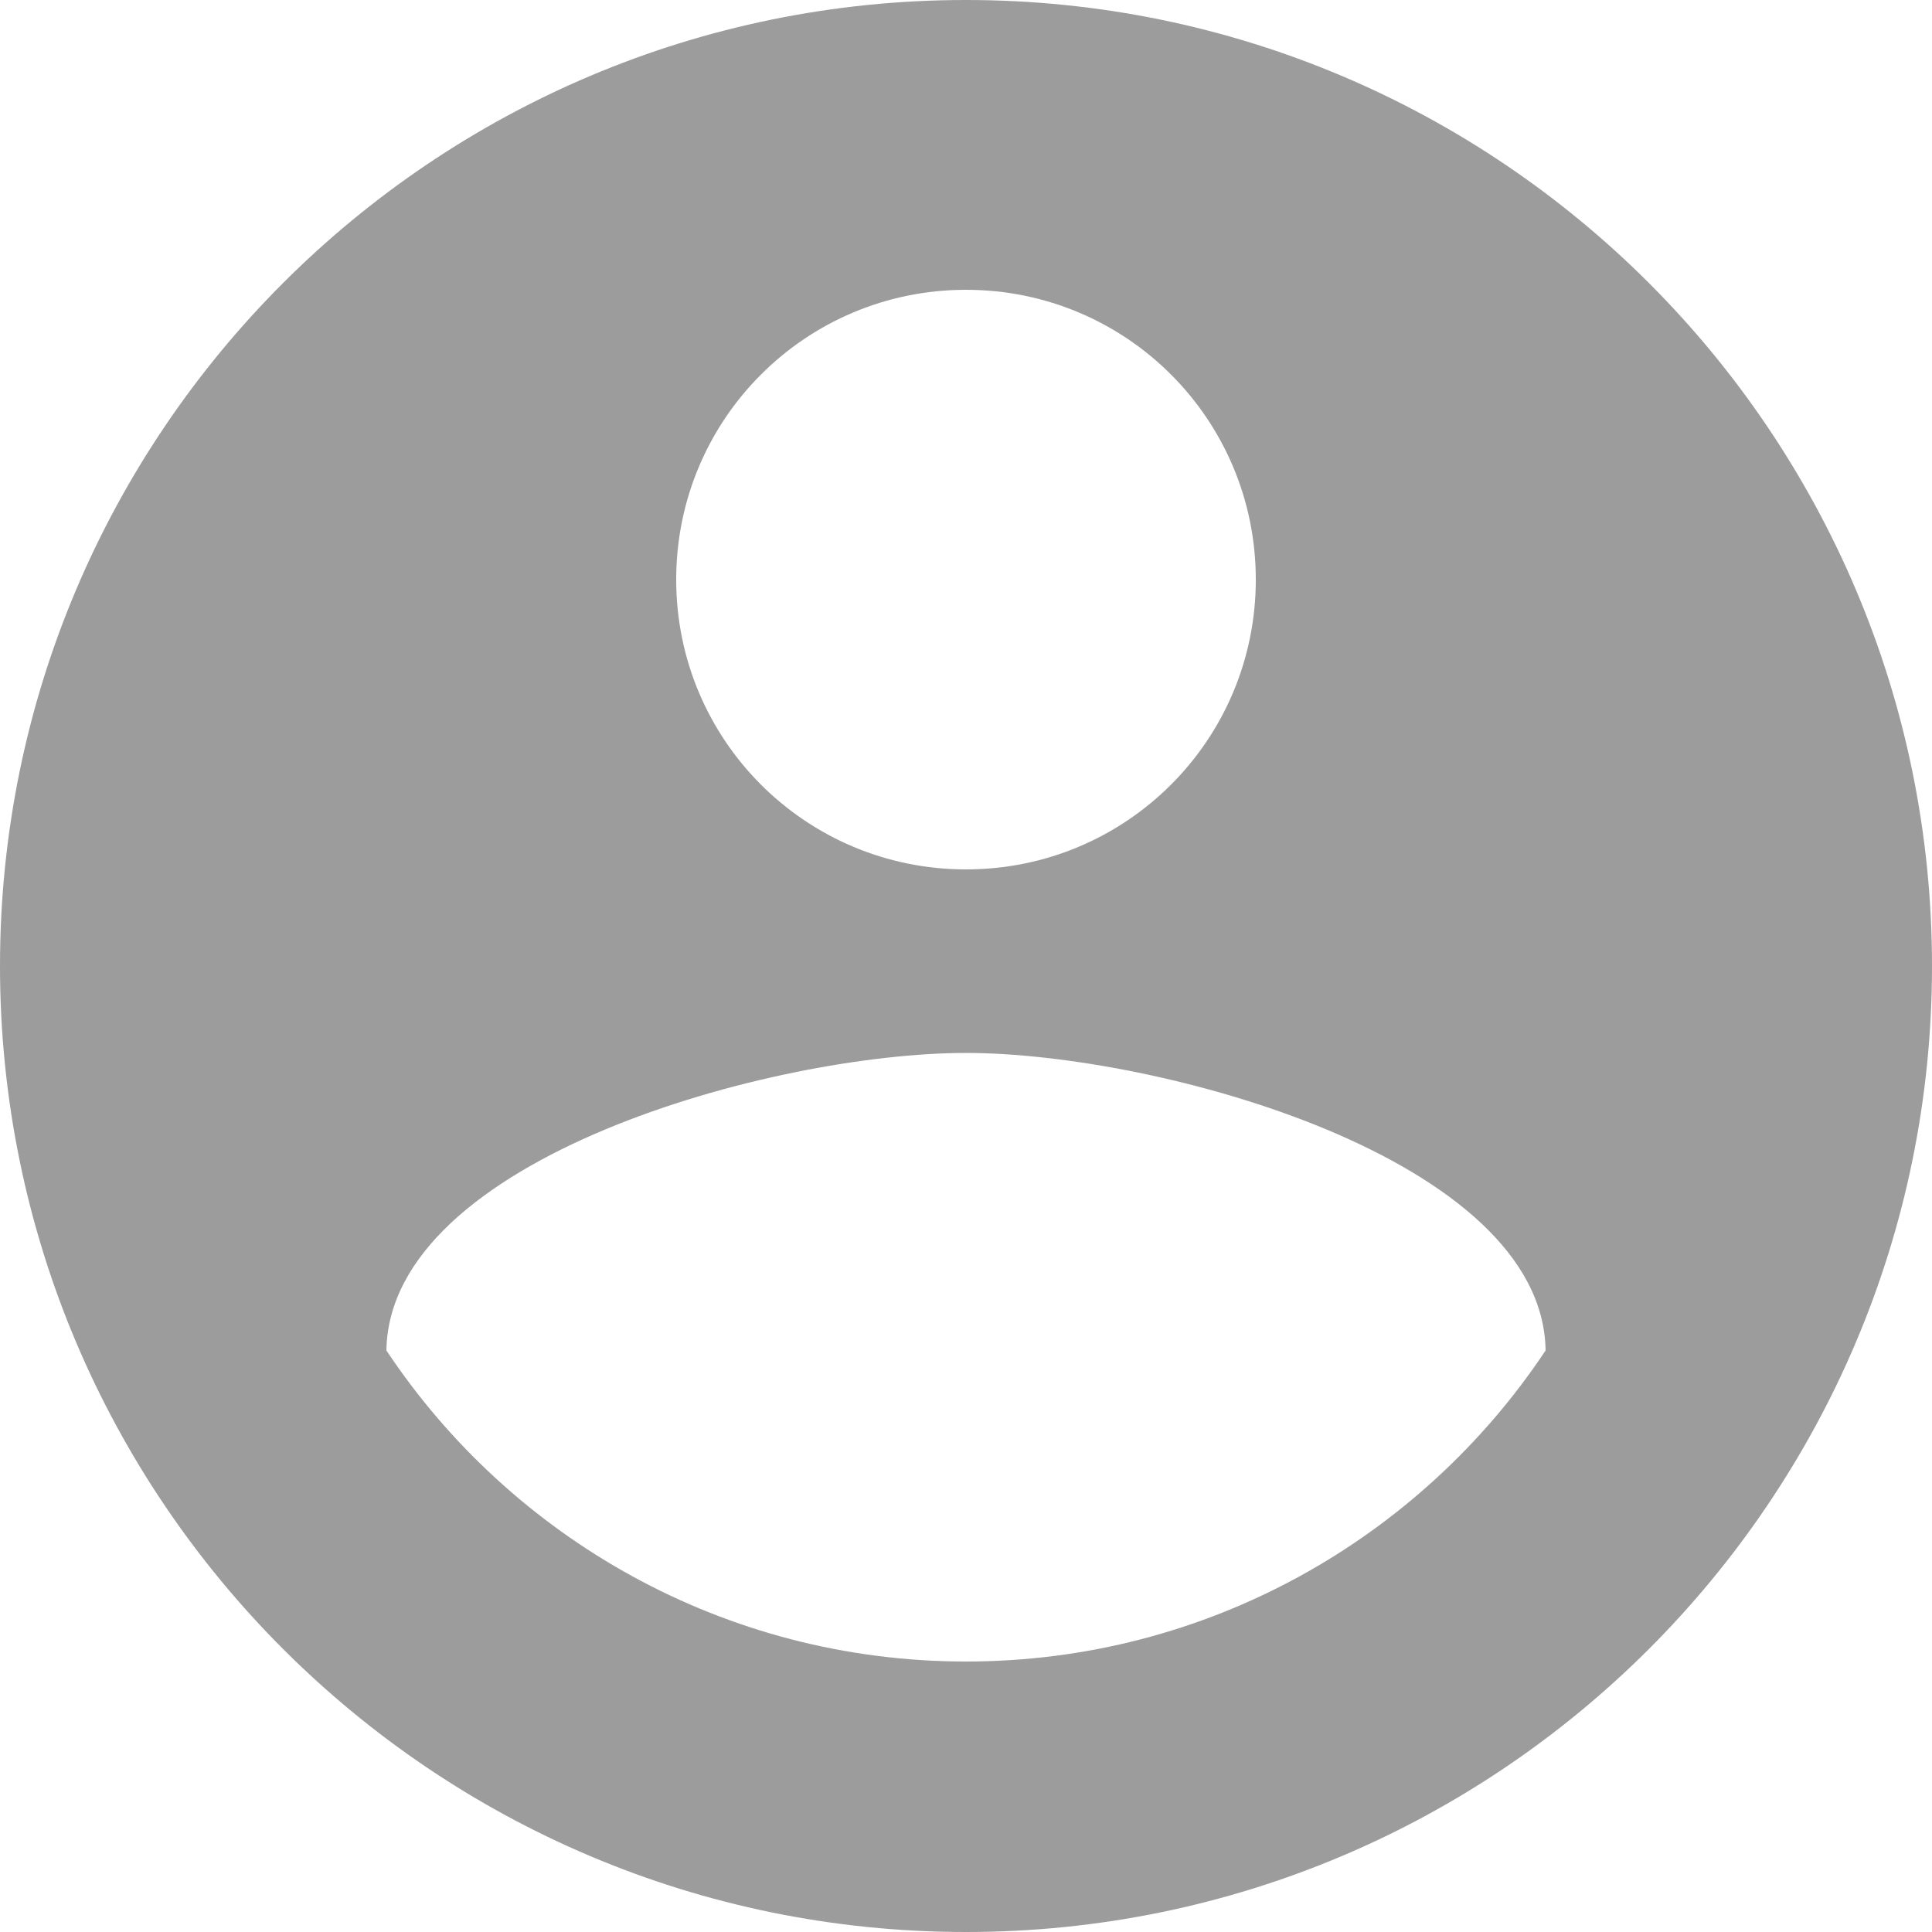
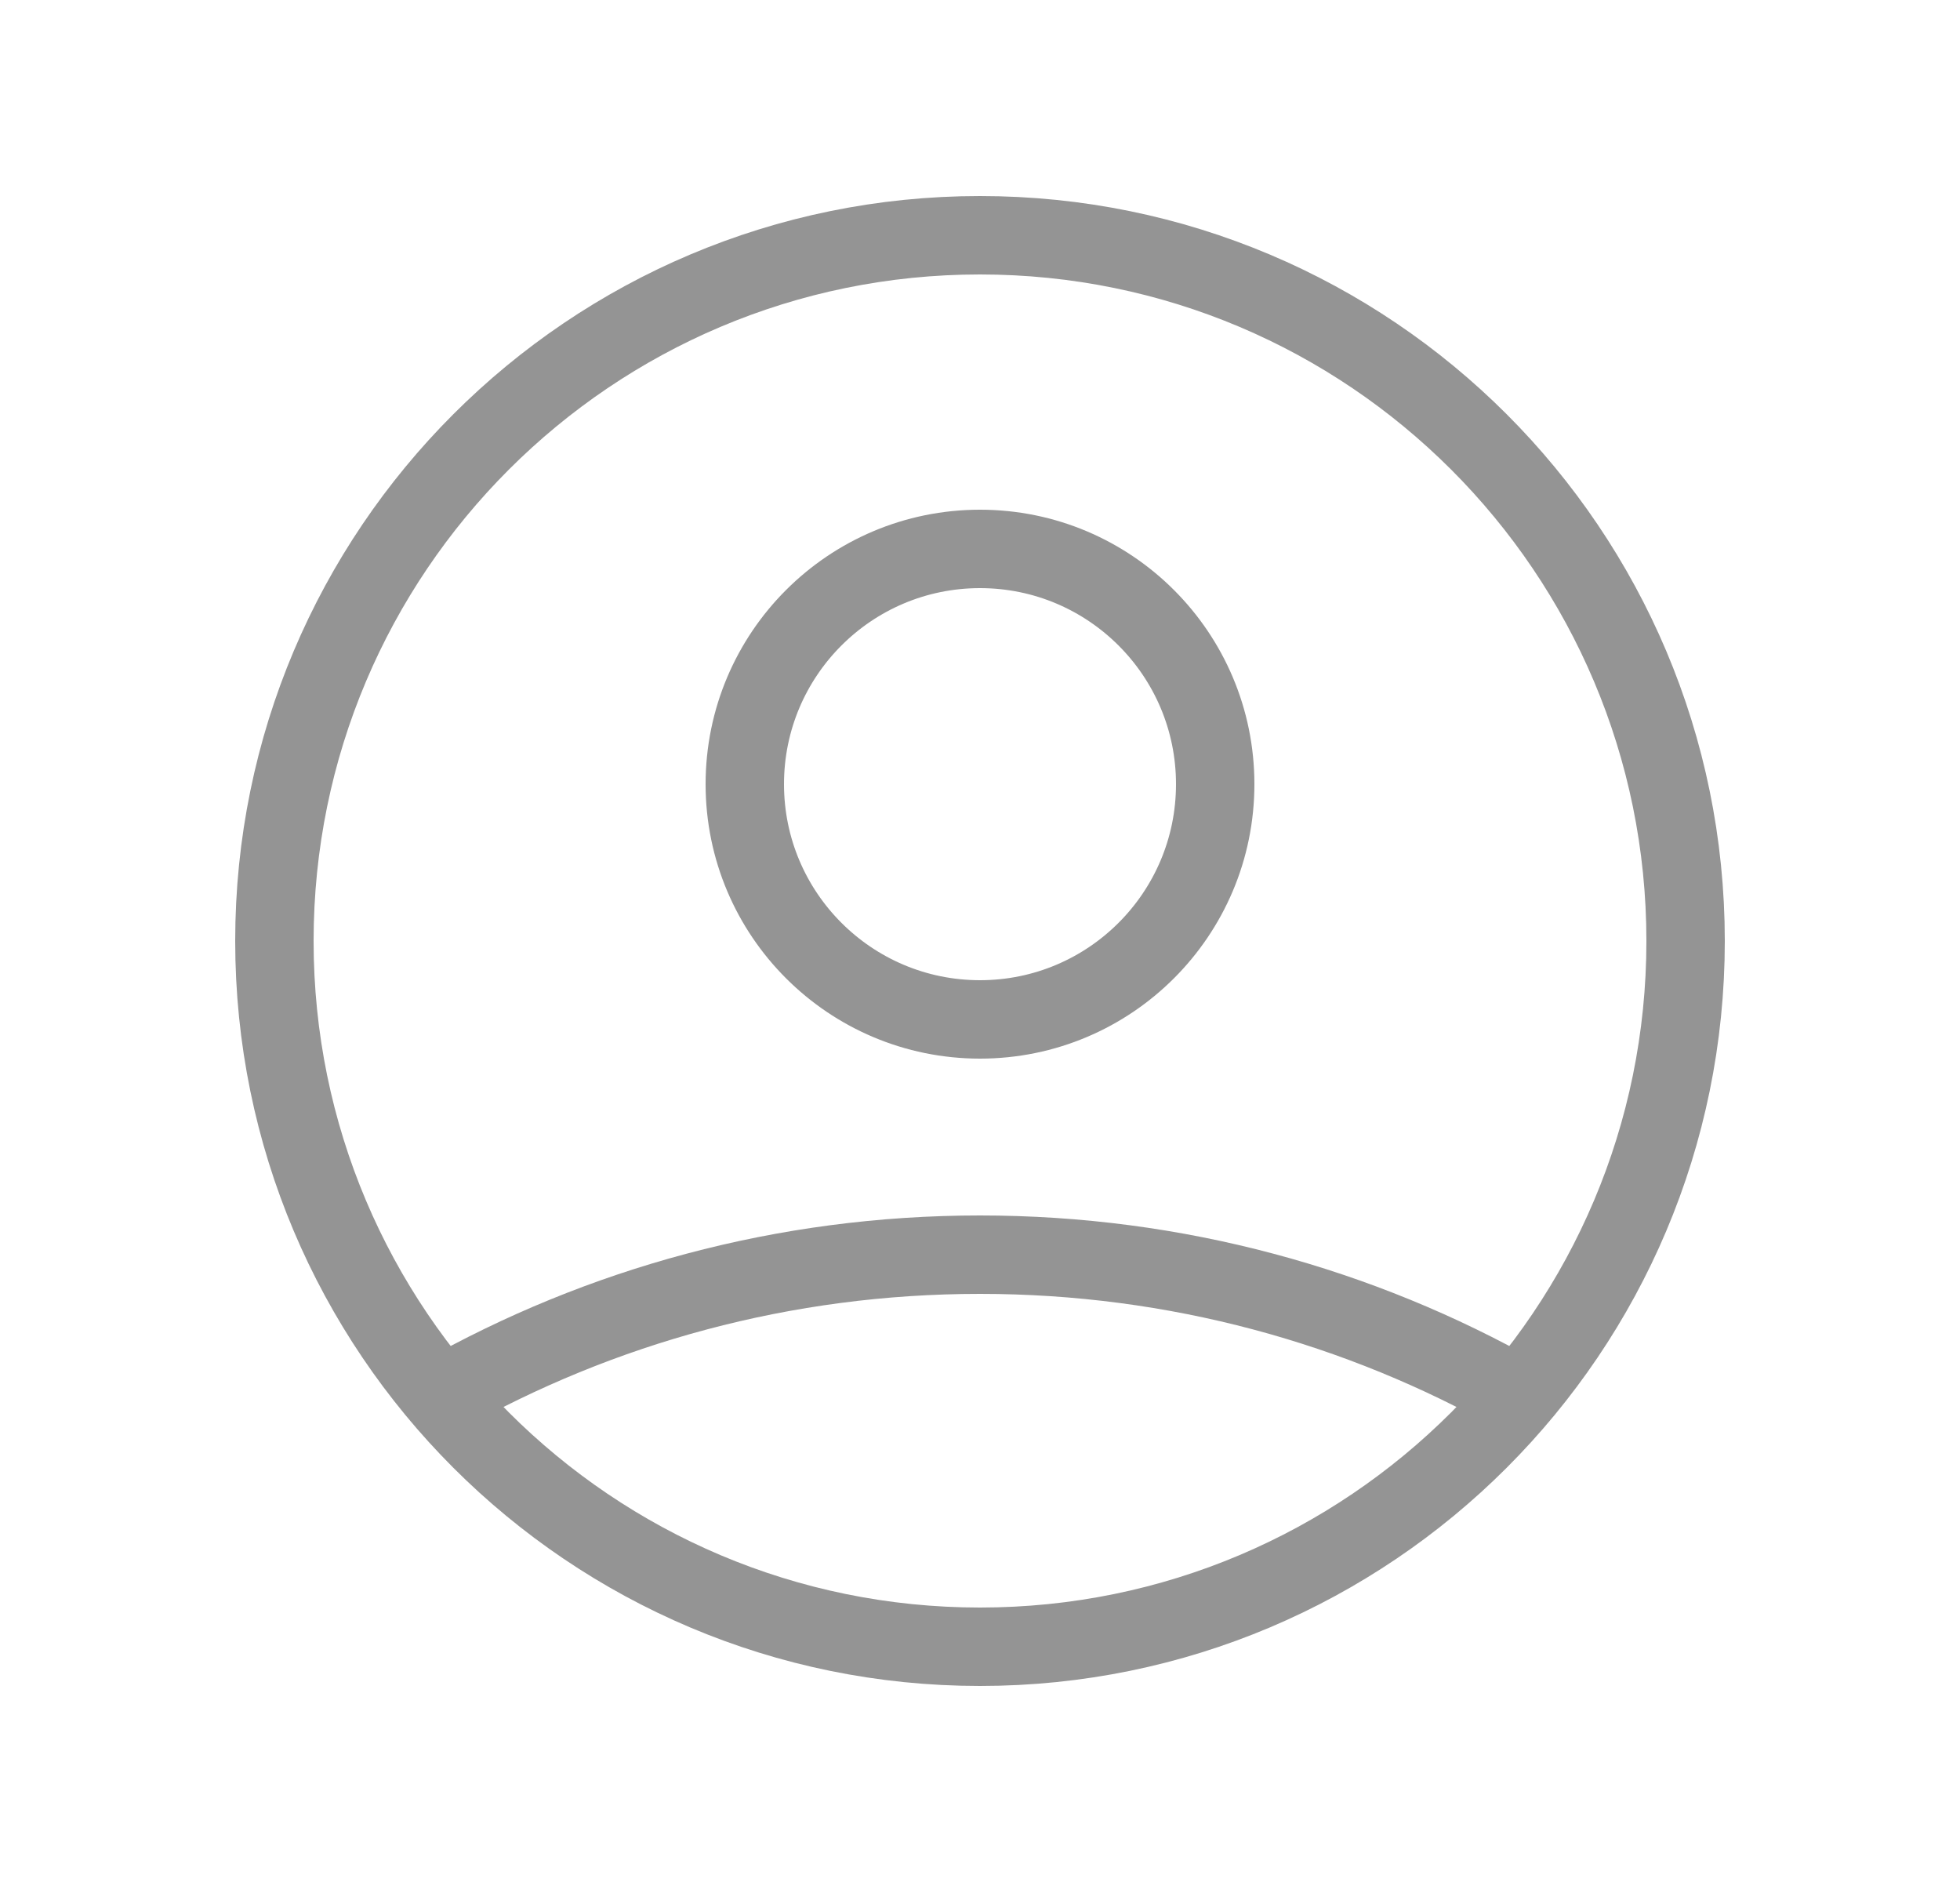
- <svg xmlns="http://www.w3.org/2000/svg" width="18" height="18" viewBox="0 0 18 18" fill="none">
-   <path d="M9 0C4.032 0 0 4.032 0 9C0 13.968 4.032 18 9 18C13.968 18 18 13.968 18 9C18 4.032 13.968 0 9 0ZM9 2.7C10.494 2.7 11.7 3.906 11.7 5.4C11.7 6.894 10.494 8.1 9 8.1C7.506 8.1 6.3 6.894 6.3 5.4C6.3 3.906 7.506 2.7 9 2.7ZM9 15.48C6.75 15.48 4.761 14.328 3.6 12.582C3.627 10.791 7.2 9.81 9 9.81C10.791 9.81 14.373 10.791 14.4 12.582C13.239 14.328 11.25 15.48 9 15.48Z" fill="#9C9C9C" />
+ <svg xmlns="http://www.w3.org/2000/svg" width="25" height="24" viewBox="0 0 25 24" fill="none">
+   <g id="Icon">
+     <path id="Icon_2" d="M5.621 17.804C7.653 16.655 10 16 12.5 16C15 16 17.347 16.655 19.379 17.804M15.5 10C15.5 11.657 14.157 13 12.5 13C10.843 13 9.5 11.657 9.5 10C9.5 8.343 10.843 7 12.5 7C14.157 7 15.5 8.343 15.5 10ZM21.5 12C21.5 16.971 17.471 21 12.5 21C7.529 21 3.5 16.971 3.5 12C3.5 7.029 7.529 3 12.5 3C17.471 3 21.5 7.029 21.5 12Z" stroke="#949494" stroke-linecap="round" stroke-linejoin="round" />
+   </g>
</svg>
